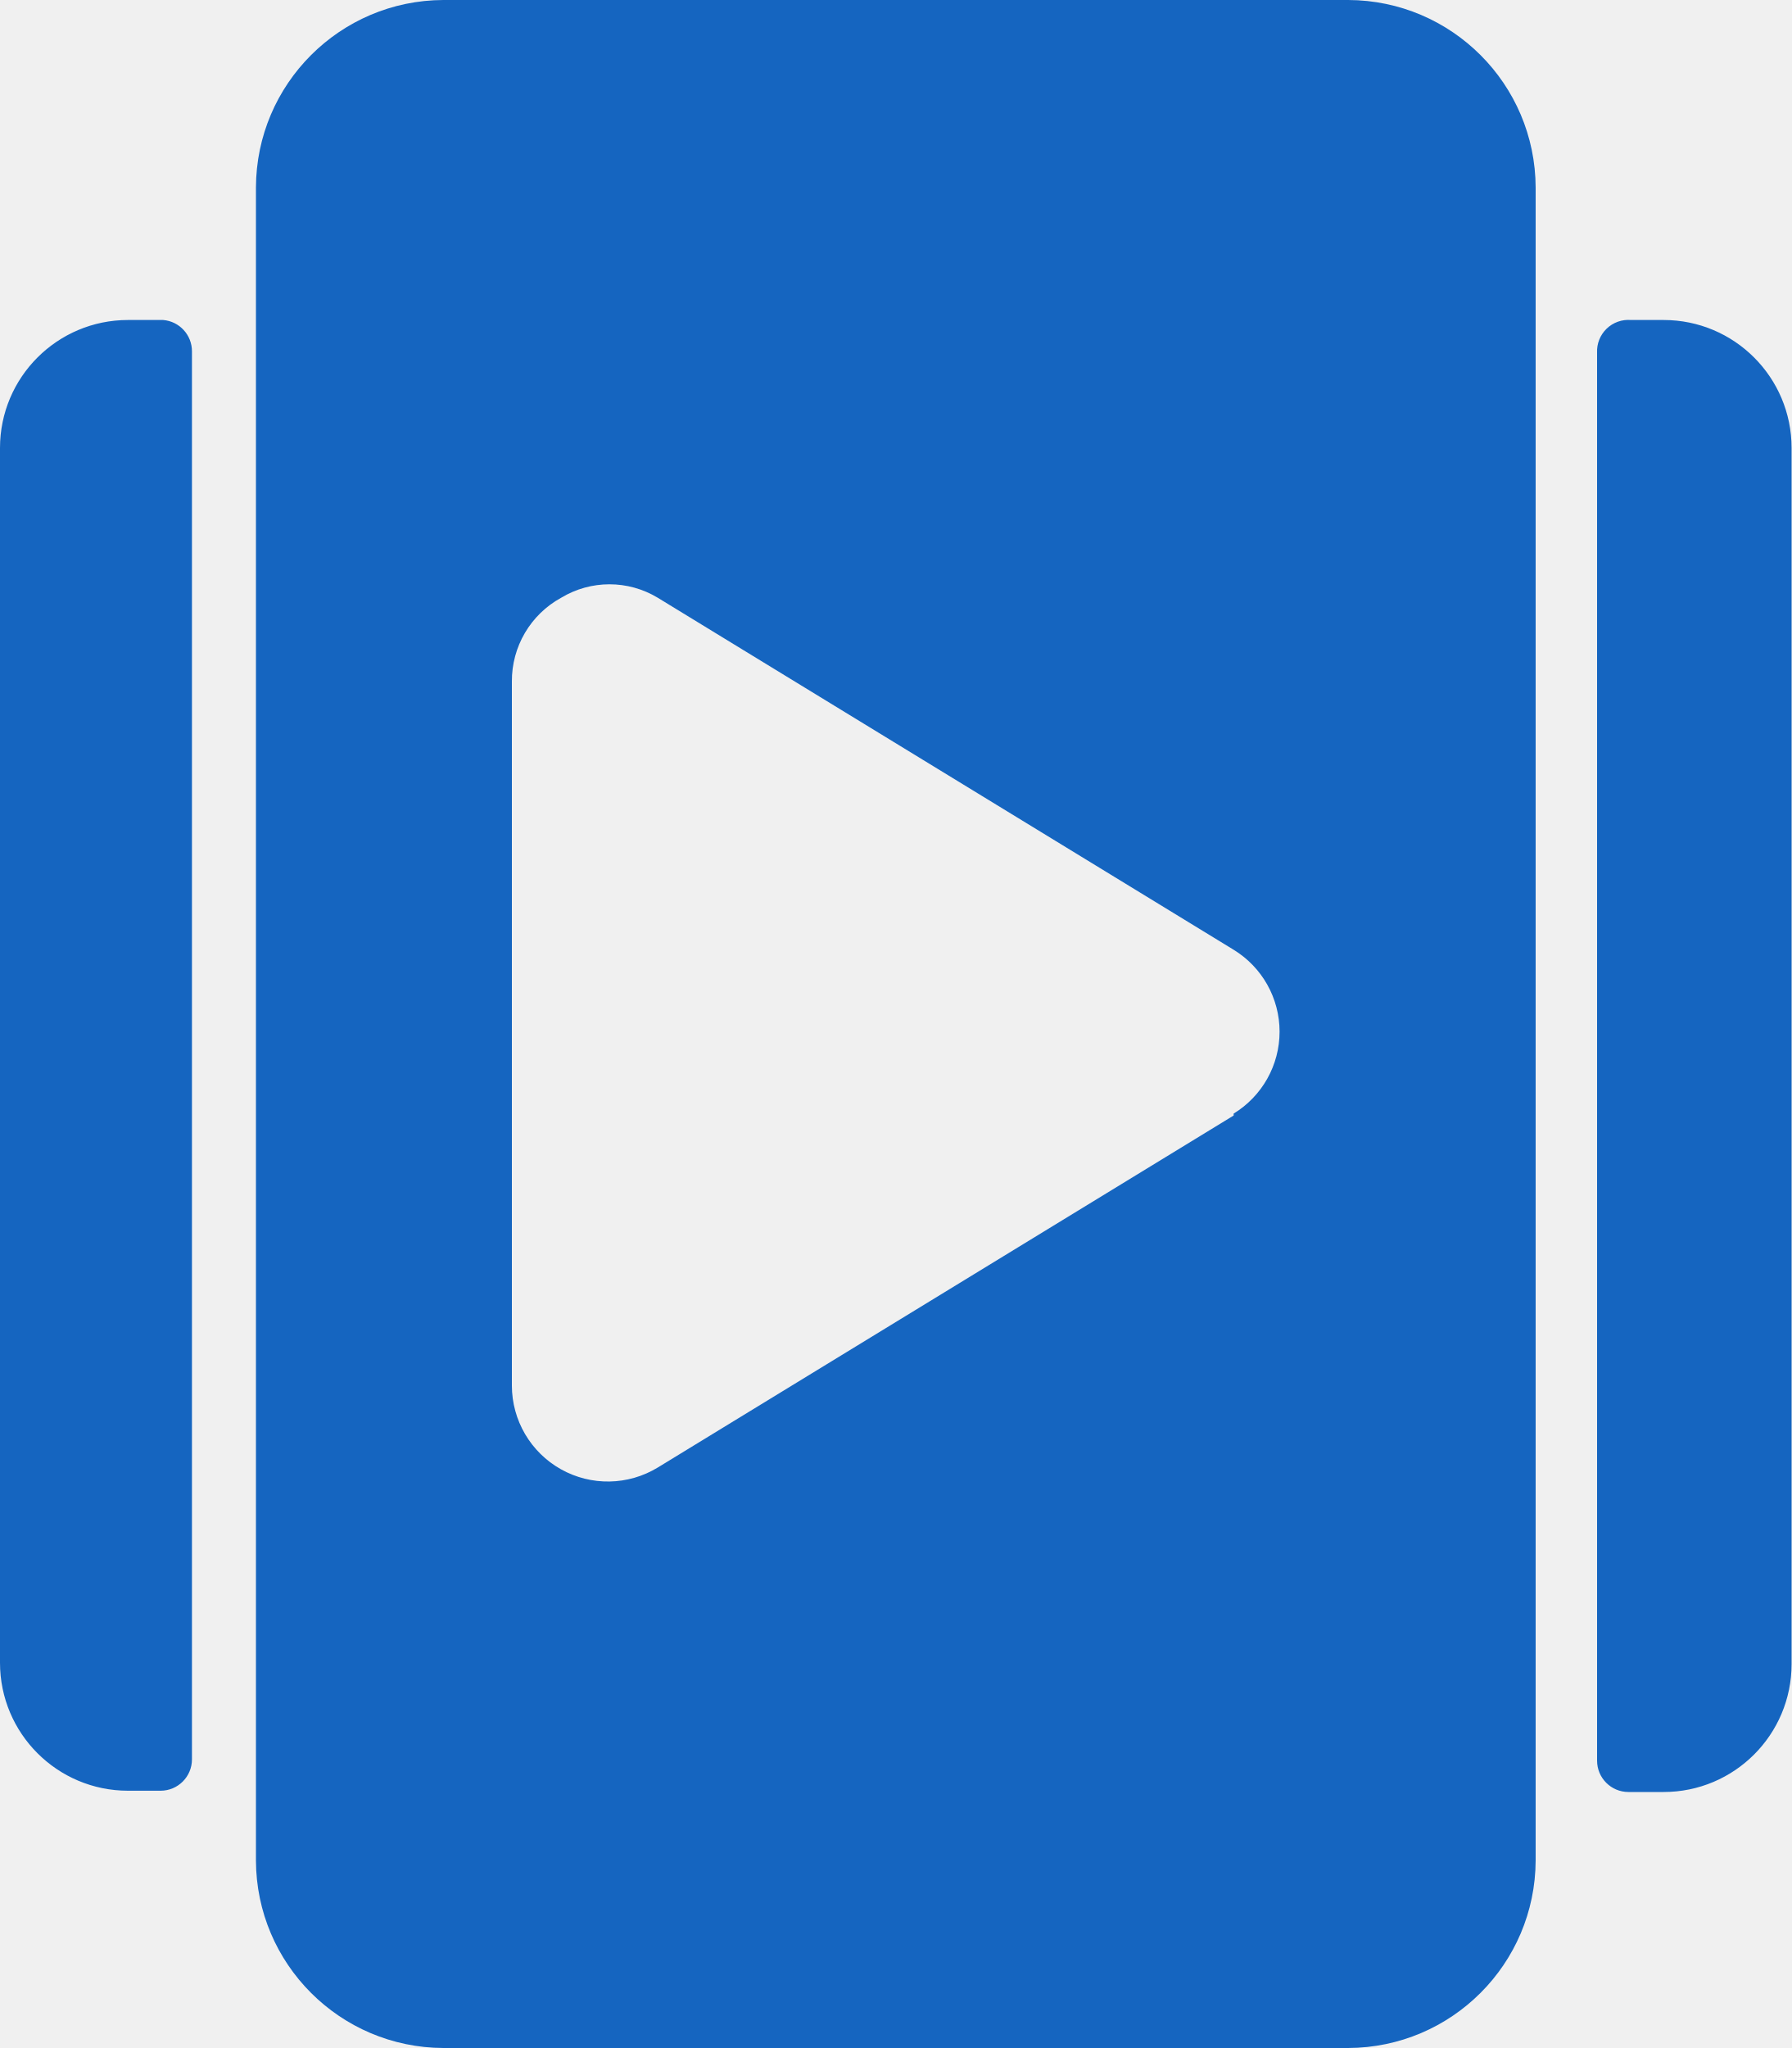
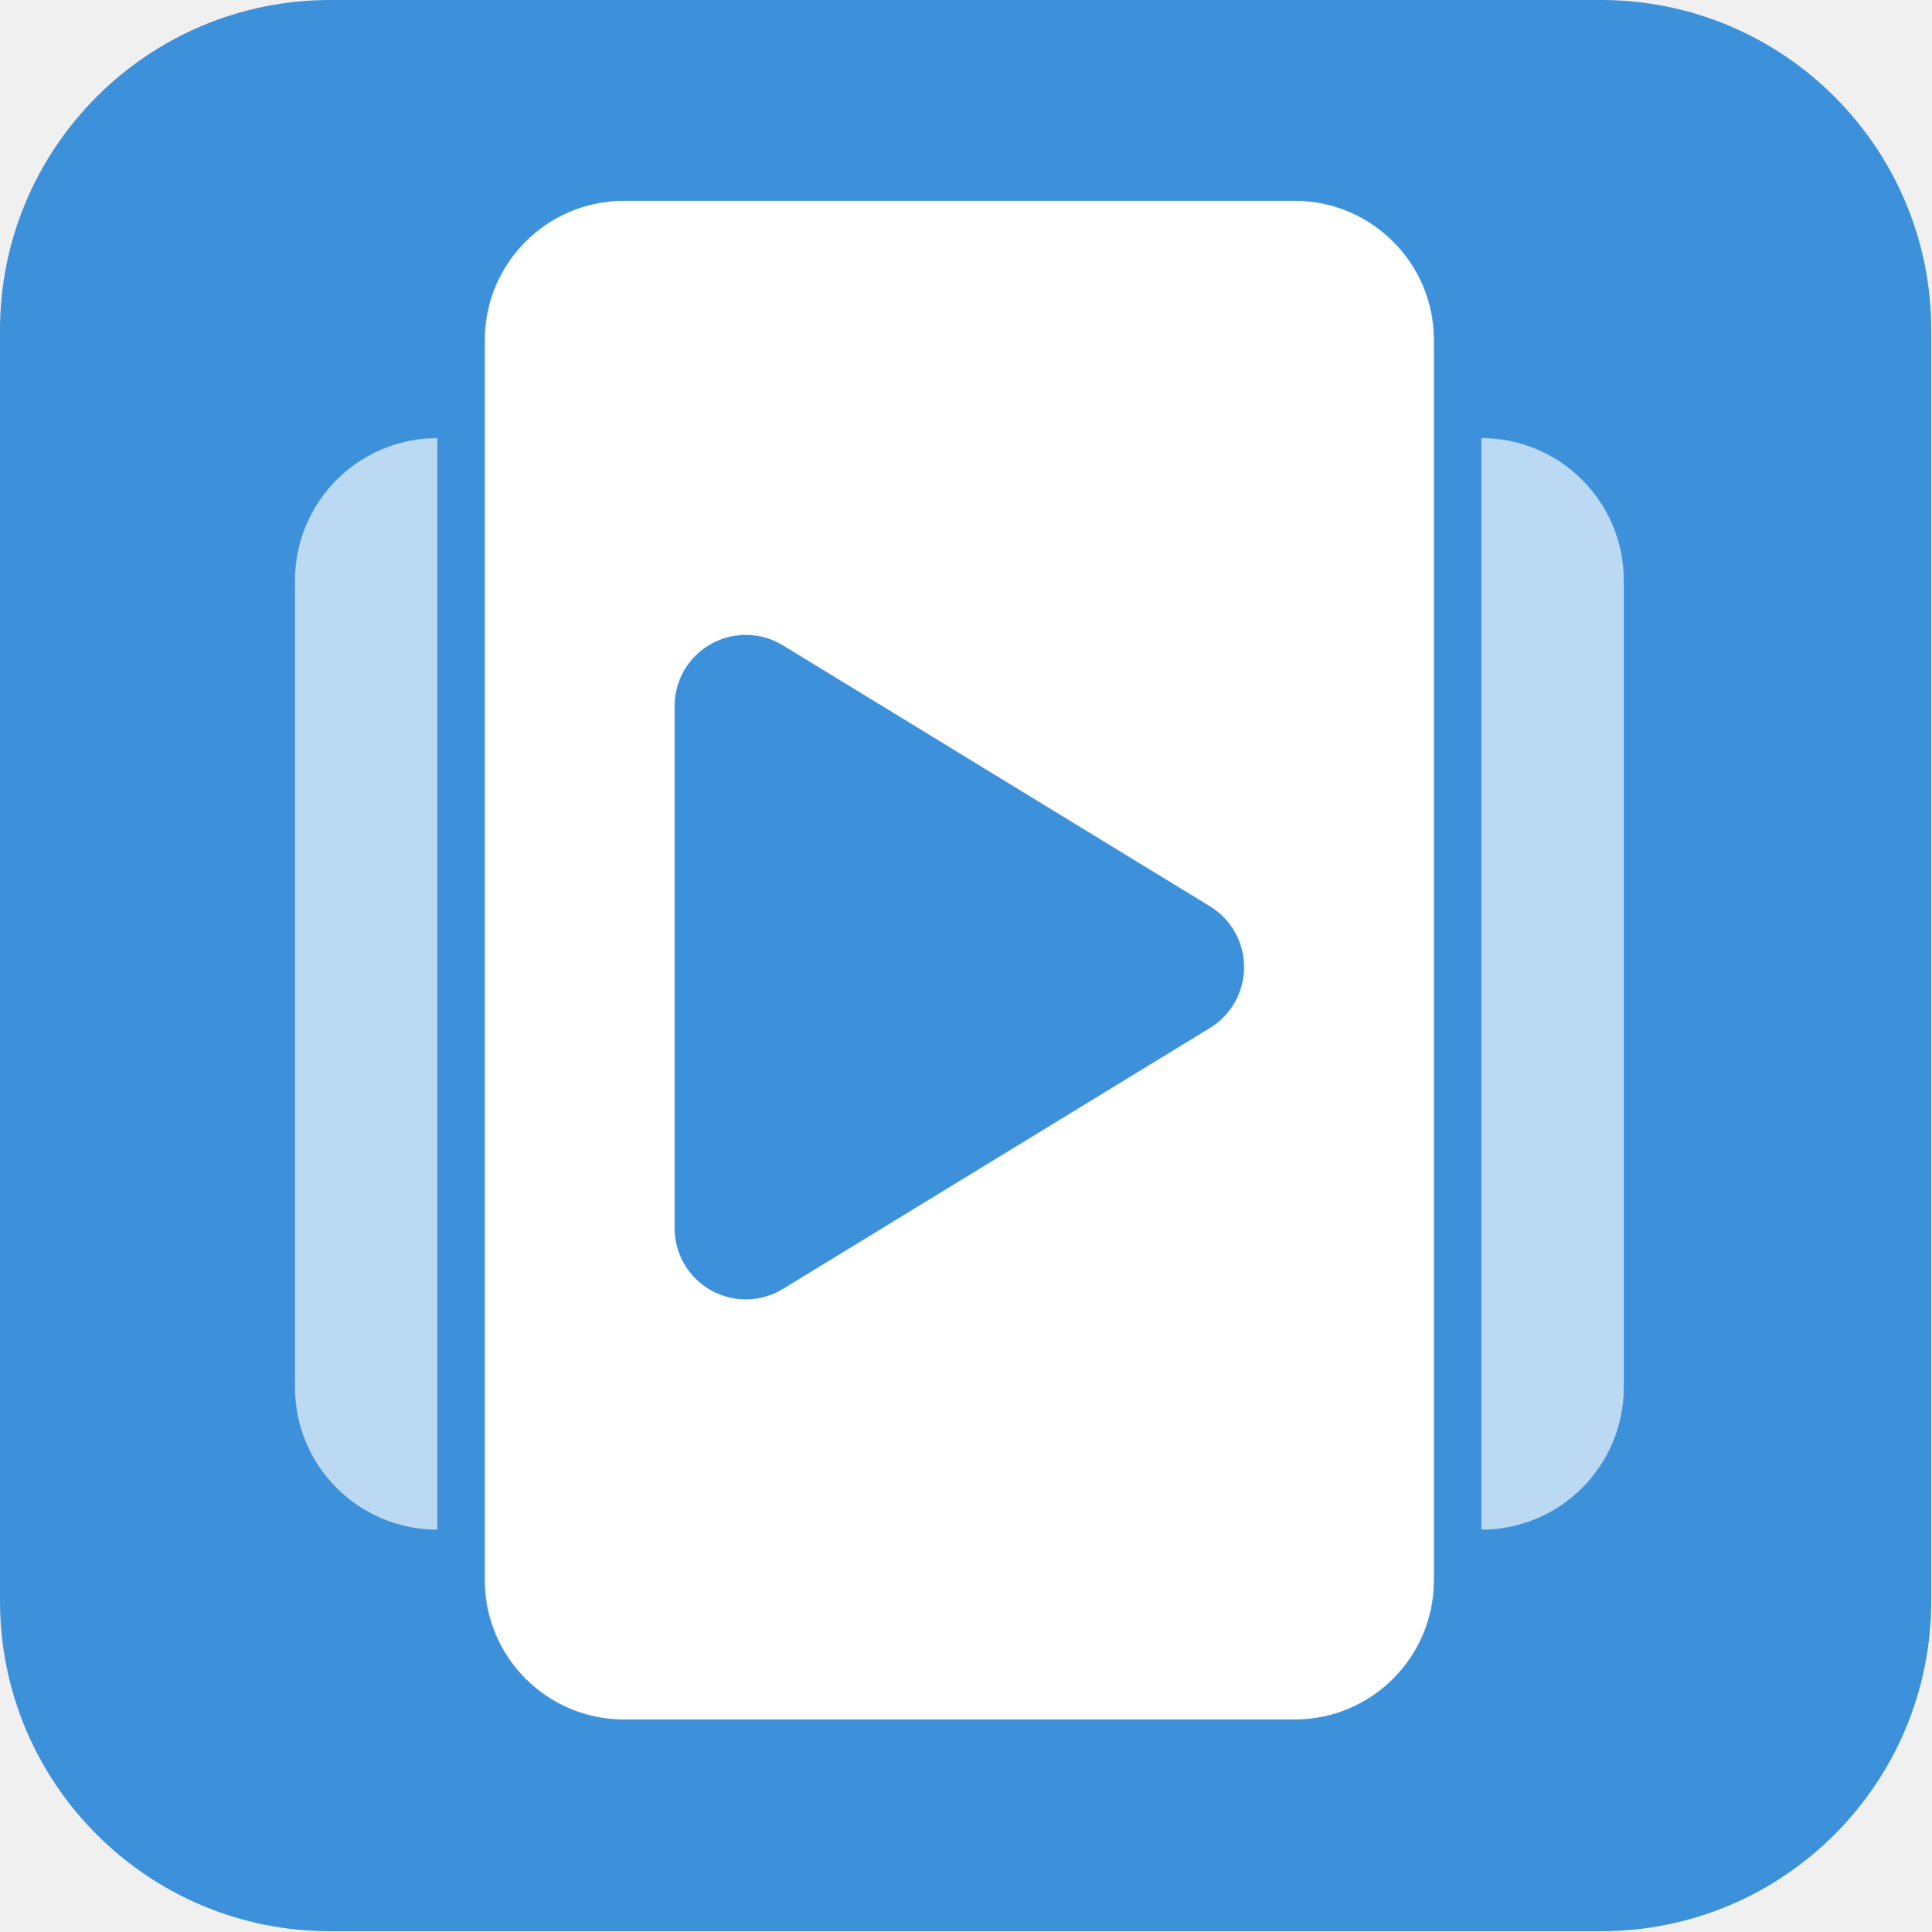
- <svg xmlns="http://www.w3.org/2000/svg" viewBox="0 0 28 32">
-   <style>path{fill:#1565c0}@media (prefers-color-scheme:dark){path{fill:#fff}}</style>
-   <path fill-rule="evenodd" d="M2 5h.55a.49.49 0 0 1 .45.49v22a.49.49 0 0 1-.49.49H2a2 2 0 0 1-2-2V7a2 2 0 0 1 2-2Zm23.49 0H26a2 2 0 0 1 2 2v19a2 2 0 0 1-2 2h-.55a.49.49 0 0 1-.49-.49v-22a.49.49 0 0 1 .53-.51Z" />
-   <path d="M21.07 0H6.93A2.94 2.94 0 0 0 4 2.93v26.14A2.94 2.94 0 0 0 6.93 32h14.14A2.94 2.94 0 0 0 24 29.07V2.93A2.94 2.94 0 0 0 21.07 0Zm-1.79 17.43-9 5.5A1.5 1.5 0 0 1 8 21.65v-11a1.48 1.48 0 0 1 .77-1.31 1.46 1.46 0 0 1 1.51 0l9 5.5a1.5 1.5 0 0 1 0 2.56Z" />
+ <svg xmlns="http://www.w3.org/2000/svg" viewBox="0 0 138.612 138.612">
+   <rect width="138.612" height="138.612" rx="23.696" fill="#3d91da" />
+   <path d="M31.389,31.444h0a0,0,0,0,1,0,0V109.79a0,0,0,0,1,0,0h0A10.219,10.219,0,0,1,21.17,99.571V41.663A10.219,10.219,0,0,1,31.389,31.444Z" fill="#fff" opacity="0.65" />
+   <path d="M106.328,31.444h0a10.219,10.219,0,0,1,10.219,10.219V99.571a10.219,10.219,0,0,1-10.219,10.219h0a0,0,0,0,1,0,0V31.444A0,0,0,0,1,106.328,31.444Z" fill="#fff" opacity="0.65" />
+   <path d="M183.4,35.252H135.22a10,10,0,0,0-9.972,9.973v89.058a10,10,0,0,0,9.972,9.973H183.4a10,10,0,0,0,9.973-9.973V45.225A10,10,0,0,0,183.4,35.252ZM177.3,94.62l-30.657,18.735a5.108,5.108,0,0,1-7.771-4.365V71.52a5.108,5.108,0,0,1,7.771-4.364L177.3,85.891a5.115,5.115,0,0,1,0,8.729Z" transform="translate(-90.453 -20.84)" fill="#fff" />
</svg>
